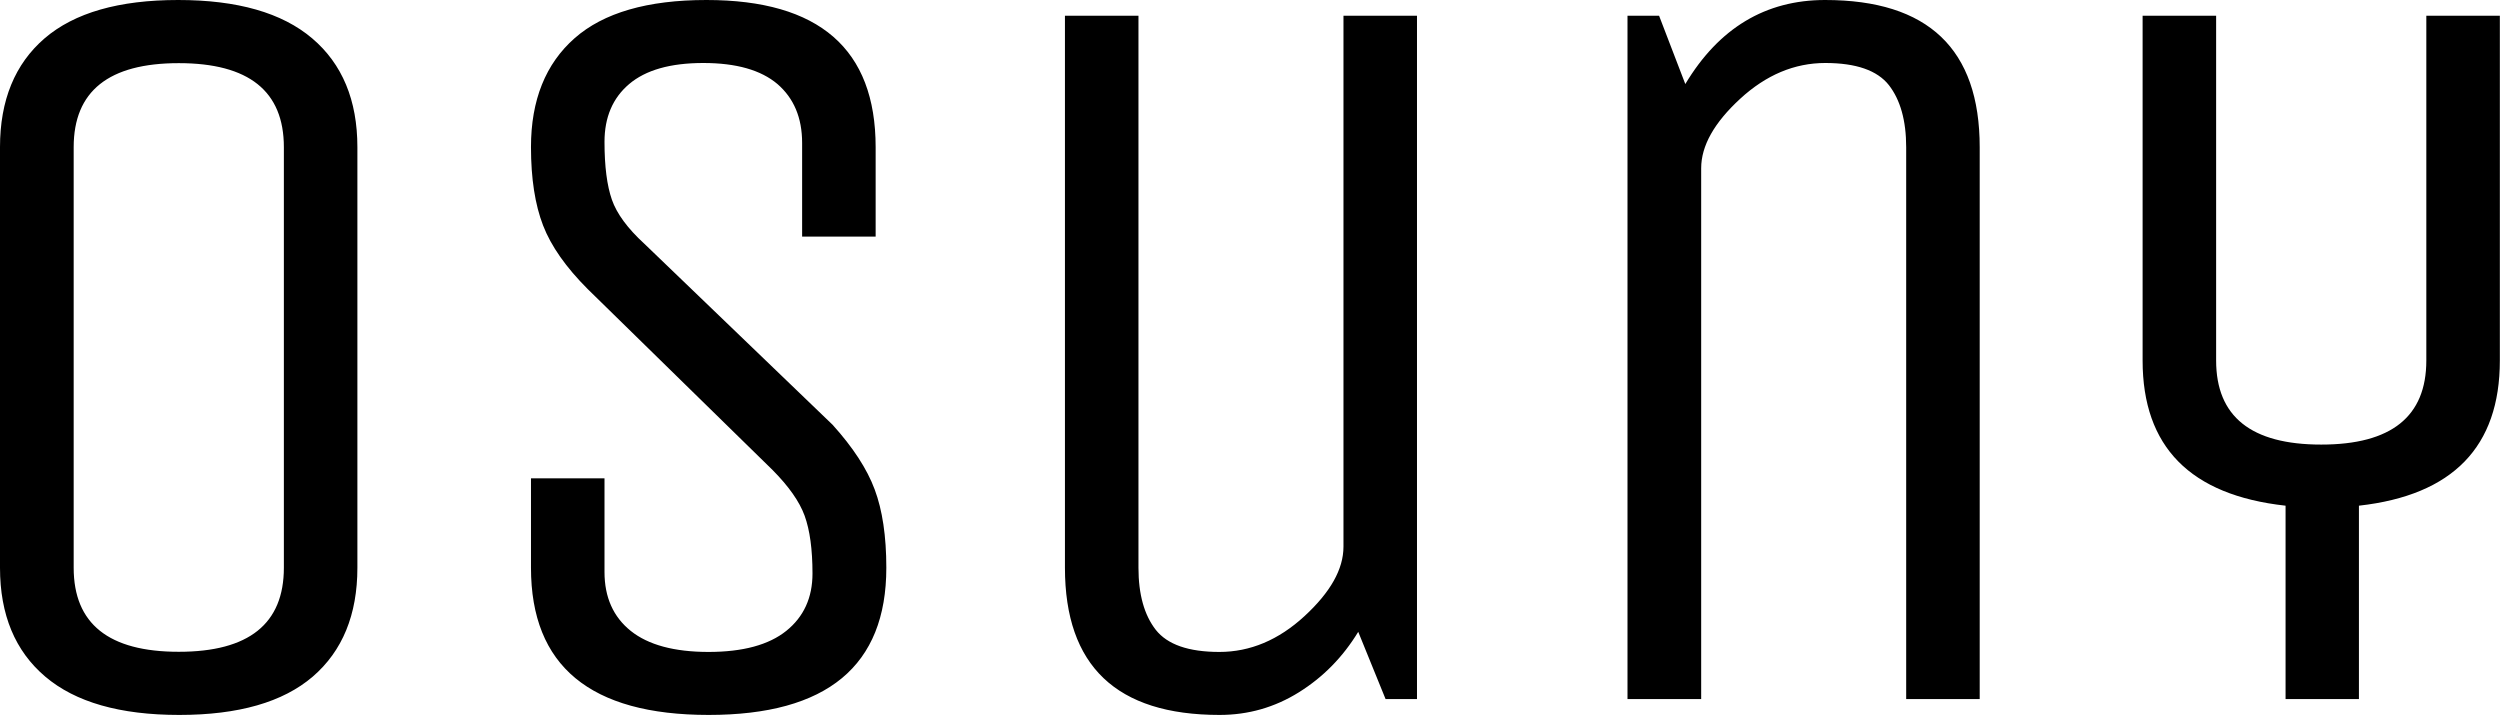
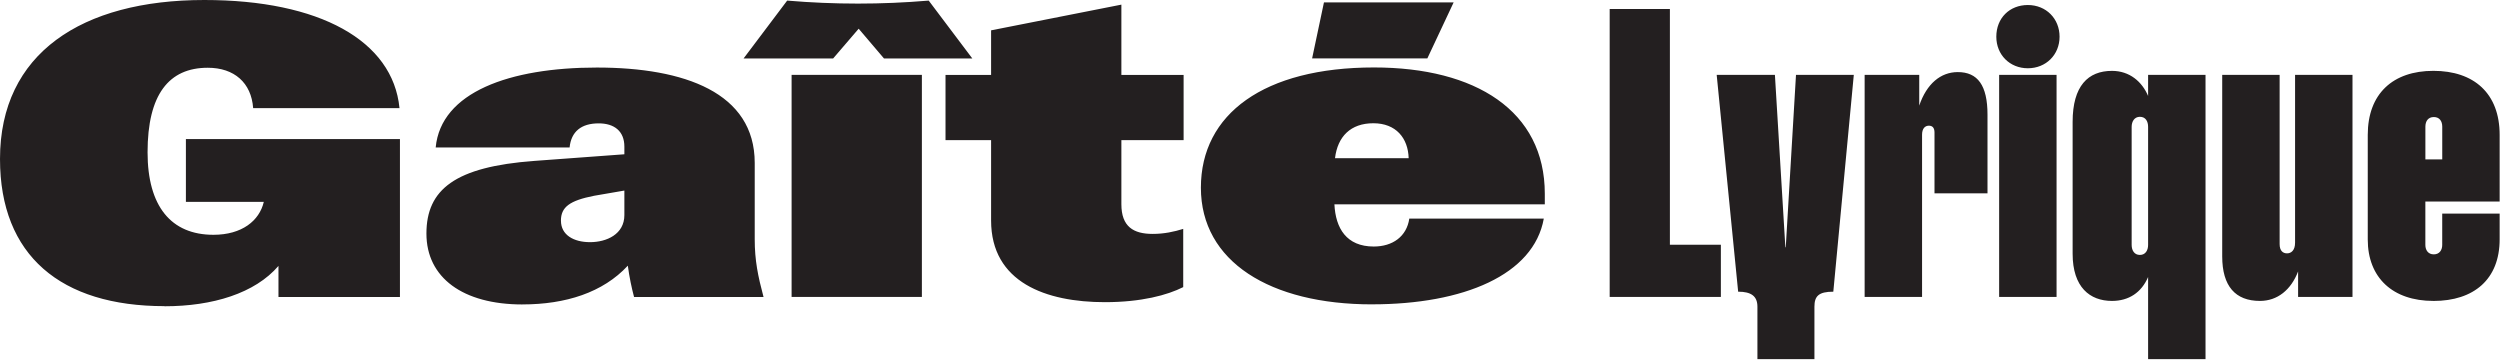
- <svg xmlns="http://www.w3.org/2000/svg" version="1.2" baseProfile="tiny" width="1591.4" height="455.1" overflow="visible" xml:space="preserve">
-   <switch>
-     <g>
-       <g fill="#000000">
-         <path d="M227.5 93.7v267.7c0 29.9-9.5 53-28.4 69.3-19 16.3-47.3 24.4-85 24.4S48 447 28.8 430.7C9.6 414.4 0 391.3 0 361.4V93.7c0-29.9 9.5-53 28.4-69.3C47.4 8.1 75.7 0 113.4 0s66.1 8.1 85.3 24.4c19.2 16.3 28.8 39.4 28.8 69.3zm-46.8 267.7V93.7c0-35.7-22.3-53.5-66.9-53.5-44.6 0-66.9 17.8-66.9 53.5v267.7c0 35.7 22.3 53.5 66.9 53.5 44.6 0 66.9-17.8 66.9-53.5zM564.2 361.4c0 62.5-37.7 93.7-113.1 93.7-75.4 0-113.1-31.2-113.1-93.7v-56.9h46.8v59.6c0 16.1 5.6 28.6 16.7 37.5 11.1 8.9 27.7 13.4 49.5 13.4 21.9 0 38.4-4.5 49.5-13.4 11.1-8.9 16.7-21.1 16.7-36.5 0-15.4-1.7-27.7-5-36.8-3.3-9.1-10.2-18.8-20.4-29.1L374.1 184c-13.8-13.8-23.3-27.3-28.4-40.5-5.1-13.2-7.7-29.8-7.7-49.9 0-29.9 9.3-53 27.8-69.3C384.2 8.1 412.2 0 449.7 0c71.8 0 107.7 31.2 107.7 93.7v56.9h-46.8V91c0-16.1-5.3-28.5-15.7-37.5-10.5-8.9-26.2-13.4-47.2-13.4-21 0-36.7 4.5-47.2 13.4s-15.7 21.2-15.7 36.8c0 15.6 1.6 27.9 4.7 36.8 3.1 8.9 10 18.3 20.7 28.1L530 270.4c12.9 14.3 21.9 28 26.8 41.2 4.9 13.1 7.4 29.7 7.4 49.8zM677.9 361.4V10h46.8v351.4c0 17 3.7 30.1 11 39.5 7.4 9.4 20.9 14.1 40.5 14.1s37.7-7.6 54.2-22.8c16.5-15.2 24.8-29.9 24.8-44.2V10H902v435h-20l-17.4-42.8c-9.8 16.1-22.4 28.9-37.8 38.5-15.4 9.6-32.2 14.4-50.5 14.4-65.6 0-98.4-31.2-98.4-93.7zM1082.8 445H1036V10h20.1l16.7 43.5c21.4-35.7 51.1-53.5 89-53.5 65.6 0 98.4 31.2 98.4 93.7V445h-46.8V93.7c0-16.9-3.7-30.1-11-39.5-7.4-9.4-20.9-14.1-40.5-14.1s-37.7 7.6-54.2 22.8c-16.5 15.2-24.8 29.9-24.8 44.2V445zM1501.7 445h-46.8V321.9c-60.7-6.7-91-37.5-91-92.4V10h46.8v219.5c0 35.7 22.3 53.5 66.9 53.5 44.6 0 66.9-17.8 66.9-53.5V10h46.8v219.5c0 54.9-29.9 85.7-89.7 92.4V445z" />
-       </g>
-     </g>
-   </switch>
+ <svg xmlns="http://www.w3.org/2000/svg" width="842" height="121" viewBox="0 0 842 121" fill="none">
+   <path d="M816.87 53.69V42.67C816.87 40.78 817.82 39.42 819.71 39.42C821.6 39.42 822.55 40.77 822.55 42.67V53.69H816.87ZM819.57 101.36C833.23 101.36 841.88 94.06 841.88 80.6V71.94H822.54V82.49C822.54 84.25 821.59 85.67 819.7 85.67C817.81 85.67 816.86 84.25 816.86 82.49V67.88H841.88V45.43C841.88 31.43 833.22 23.86 819.57 23.86C805.92 23.86 797.46 31.57 797.46 45.43V80.66C797.46 93.51 805.84 101.35 819.57 101.35M761.15 101.35C767.03 101.35 771.63 97.63 774 91.41V100H792.32V25.22H772.98V81.75C772.98 84.45 771.56 85.33 770.28 85.33C768.93 85.33 767.78 84.52 767.78 82.22V25.22H748.44V86.34C748.44 96.42 752.9 101.35 761.15 101.35ZM717.94 82.48V42.72C717.94 40.89 718.89 39.34 720.71 39.34C722.67 39.34 723.48 40.9 723.48 42.72V82.48C723.48 84.31 722.6 85.86 720.71 85.86C718.82 85.86 717.94 84.3 717.94 82.48ZM711.31 101.35C716.99 101.35 721.25 98.51 723.48 93.3V120.95H742.82V25.22H723.48V32.32C721.45 27.52 717.26 23.87 711.31 23.87C703.26 23.87 698.06 28.94 698.06 41.04V85.46C698.06 96.75 703.88 101.35 711.31 101.35ZM672.36 12.37C672.36 18.45 676.89 22.99 682.98 22.99C689.07 22.99 693.66 18.46 693.66 12.37C693.66 6.28 689.13 1.69 682.98 1.69C676.83 1.69 672.36 6.08 672.36 12.37ZM673.31 100H692.65V25.22H673.31V100ZM628.01 100H647.35V45.37C647.35 43.34 648.3 42.33 649.65 42.33C650.87 42.33 651.54 43.07 651.54 44.63V65.12H669.39V38.61C669.39 28.74 666.08 24.28 659.38 24.28C653.63 24.28 648.9 28.2 646.4 35.57V25.22H628.01V100ZM591.9 103.31V120.96H611.1V103.31C611.1 99.73 612.52 98.24 617.46 98.24L624.36 25.21H604.89L601.44 83.29H601.31L597.79 25.21H578.18L585.41 98.24C589.8 98.24 591.9 99.73 591.9 103.31ZM542.13 100H579.59V82.42H562.42V3.04H542.14V100H542.13ZM449.63 53.28C450.51 45.98 454.9 41.51 462.54 41.51C470.18 41.51 474.24 46.51 474.44 53.28H449.62H449.63ZM441.92 19.67H480.73L489.59 0.8H445.91L441.92 19.67ZM462.07 102.5C492.97 102.5 516.57 92.56 519.95 73.63H474.65C473.77 79.65 469.04 83.03 462.68 83.03C453.48 83.03 449.83 76.88 449.43 68.83H520.29V65.25C520.29 37.32 496.96 22.72 462.75 22.72C425.76 22.72 404.46 38.34 404.46 63.22C404.46 88.1 427.79 102.51 462.07 102.51M372.14 101.77C384.38 101.77 393.17 99.4 398.51 96.7V77.09C395.47 78.04 392.09 78.78 388.23 78.78C381.74 78.78 377.68 76.35 377.68 68.77V47.2H398.64V25.23H377.68V1.56L333.8 10.22V25.23H318.45V47.2H333.8V74.25C333.8 95.14 352.33 101.77 372.14 101.77ZM250.45 19.68H280.61L289.2 9.67L297.72 19.68H327.47L312.79 0.2C296.83 1.55 281.08 1.55 265.12 0.2L250.45 19.67V19.68ZM266.61 100.01H310.49V25.22H266.61V100.01ZM188.92 74.32C188.92 69.72 191.89 67.56 200.08 65.94L210.29 64.18V72.43C210.29 78.92 204.27 81.56 198.73 81.56C193.19 81.56 188.93 79.13 188.93 74.33M175.95 102.53C190.49 102.53 203.06 98.54 211.45 89.48C211.99 93.47 212.73 96.92 213.55 100.03H257.16C255.27 92.93 254.19 87.72 254.19 80.56V54.87C254.19 31.2 230.52 22.75 201.04 22.75C171.56 22.75 148.5 31.07 146.74 49.66H191.84C192.38 44.32 195.76 41.55 201.64 41.55C206.91 41.55 210.29 44.19 210.29 49.39V51.96L180 54.19C153.29 56.15 143.62 63.79 143.62 78.67C143.62 93.55 155.93 102.54 175.94 102.54M55.38 103.15C71.68 103.15 85.88 98.76 93.79 89.56V100.04H134.7V46.83H62.61V67.99H88.85C87.36 74.35 81.48 79.08 71.88 79.08C57.61 79.08 49.7 69.48 49.7 51.29C49.7 31.82 56.87 22.82 69.98 22.82C78.91 22.82 84.65 27.89 85.26 36.41H134.55C132.32 13.66 107.58 0 68.83 0C27.52 0 0 17.99 0 53.55C0 86.07 20.49 103.11 55.38 103.11" fill="#231F20" />
</svg>
